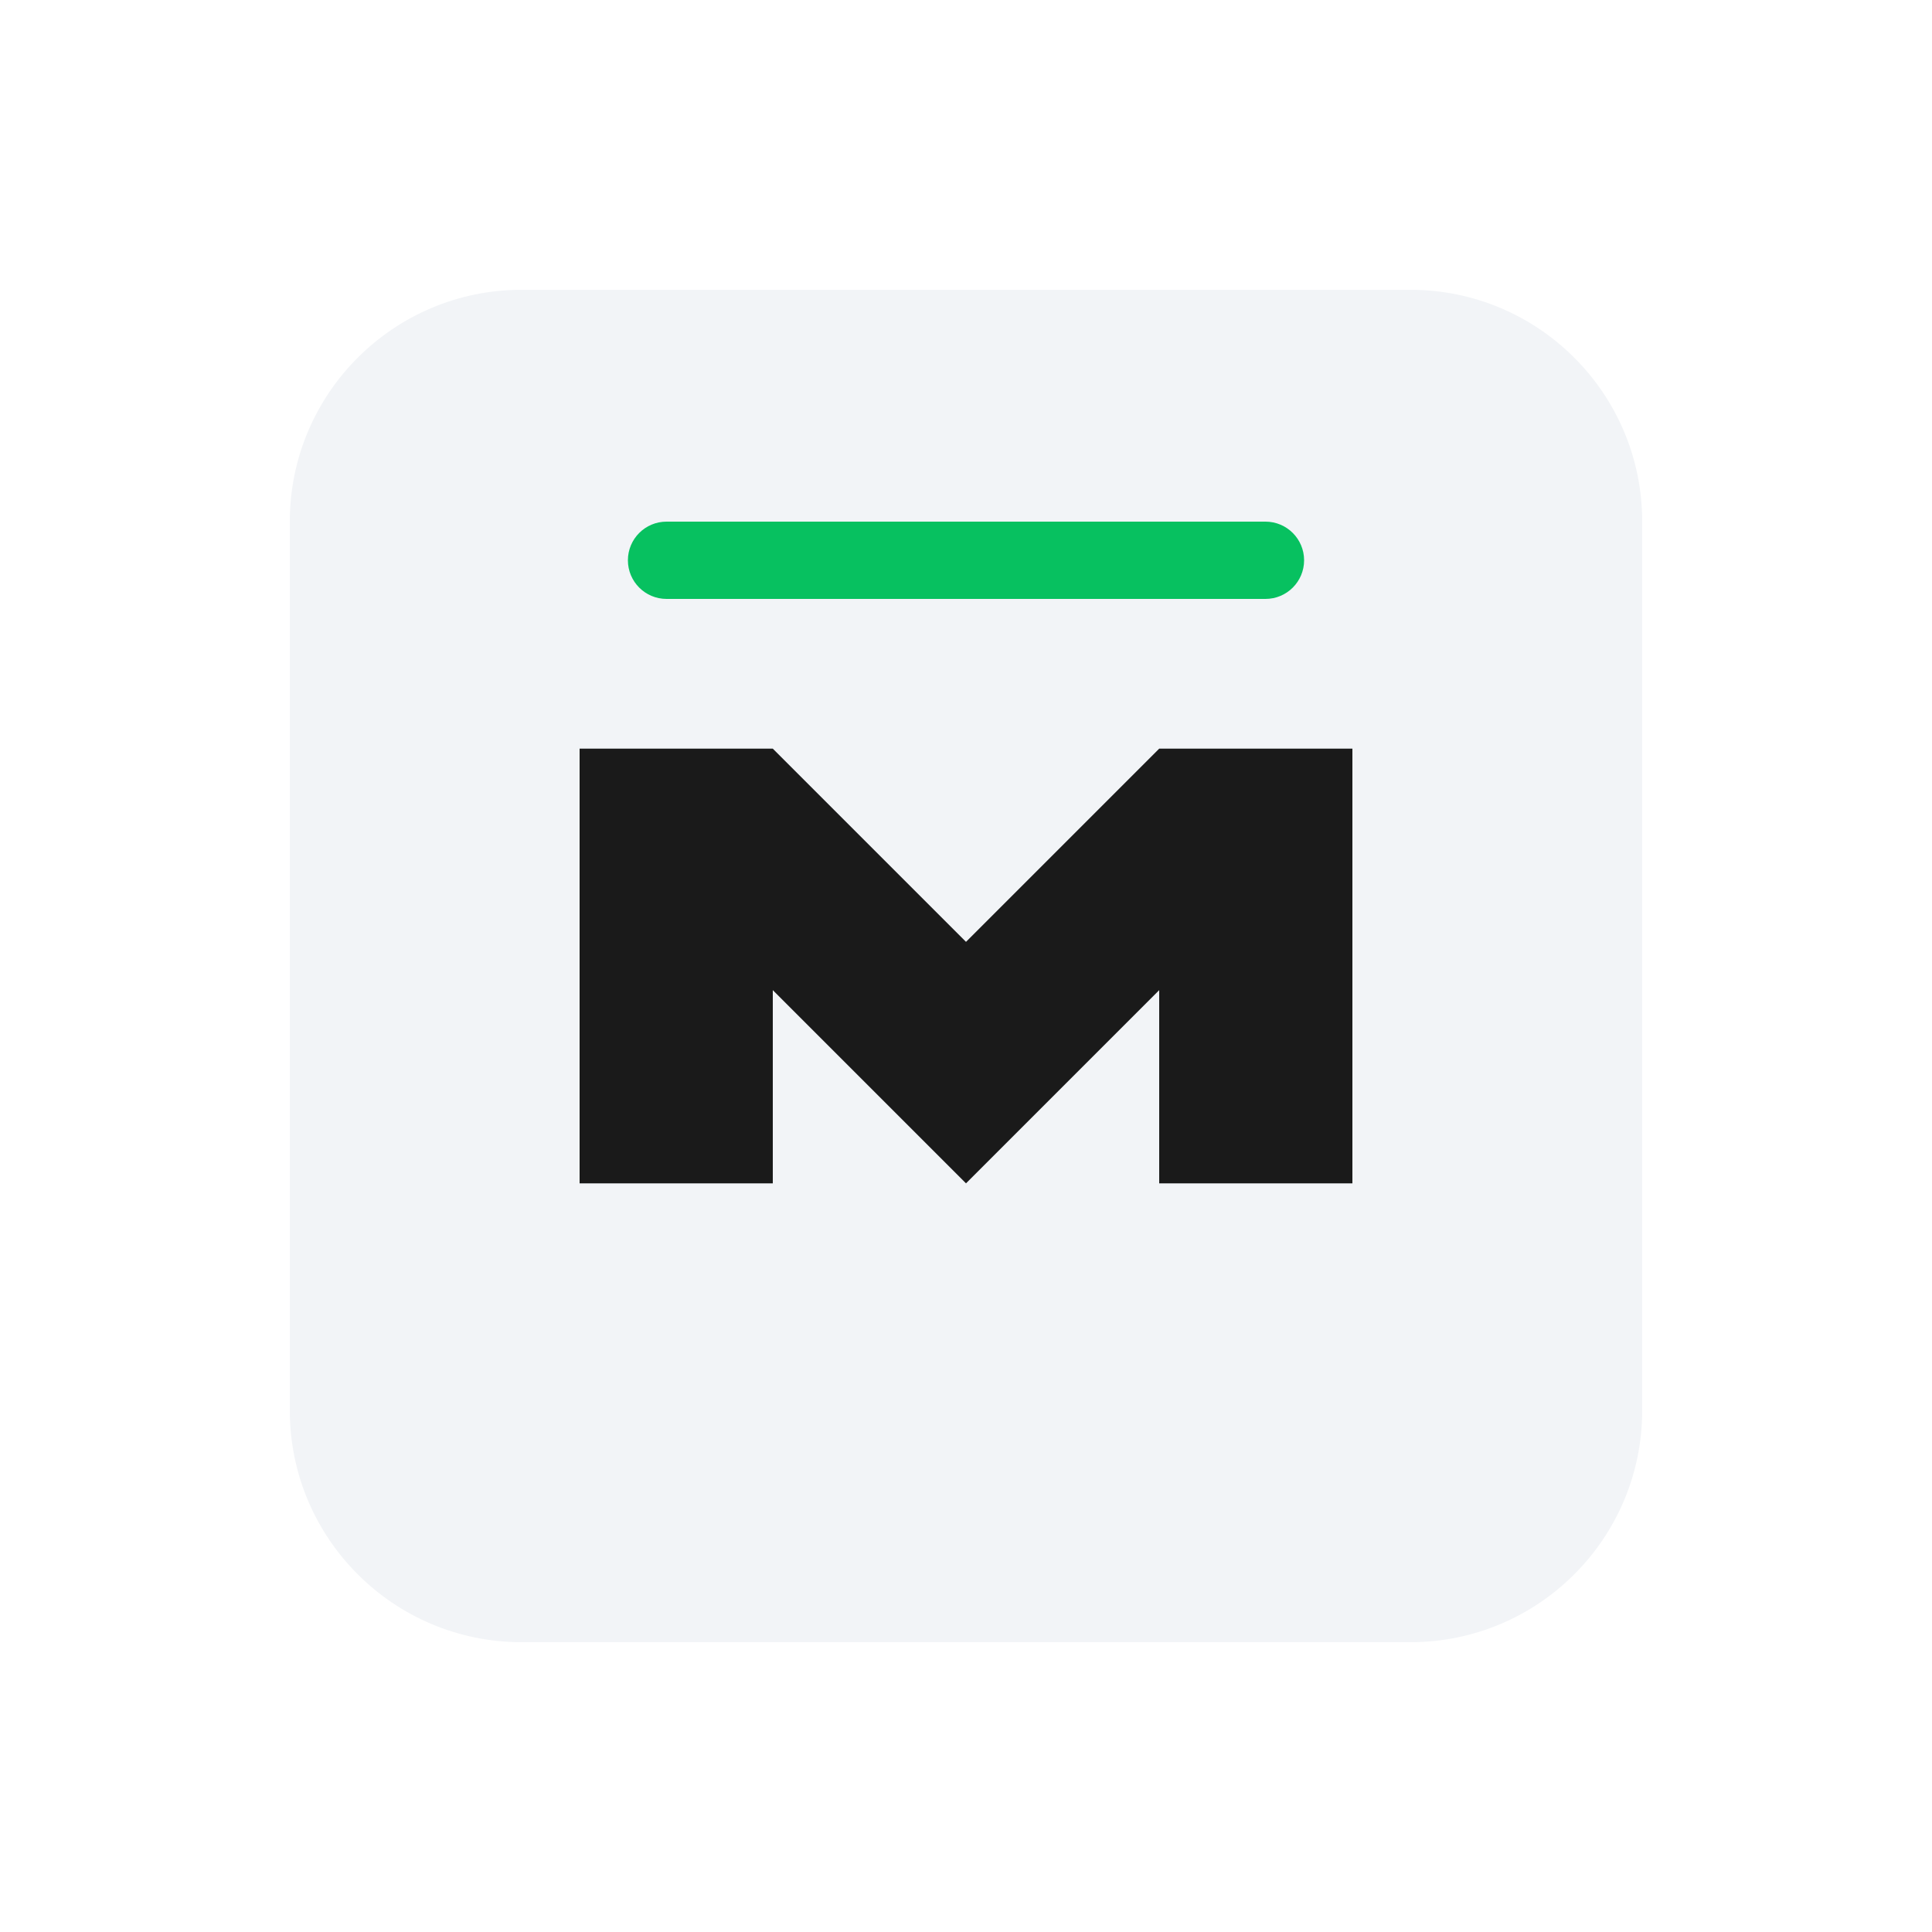
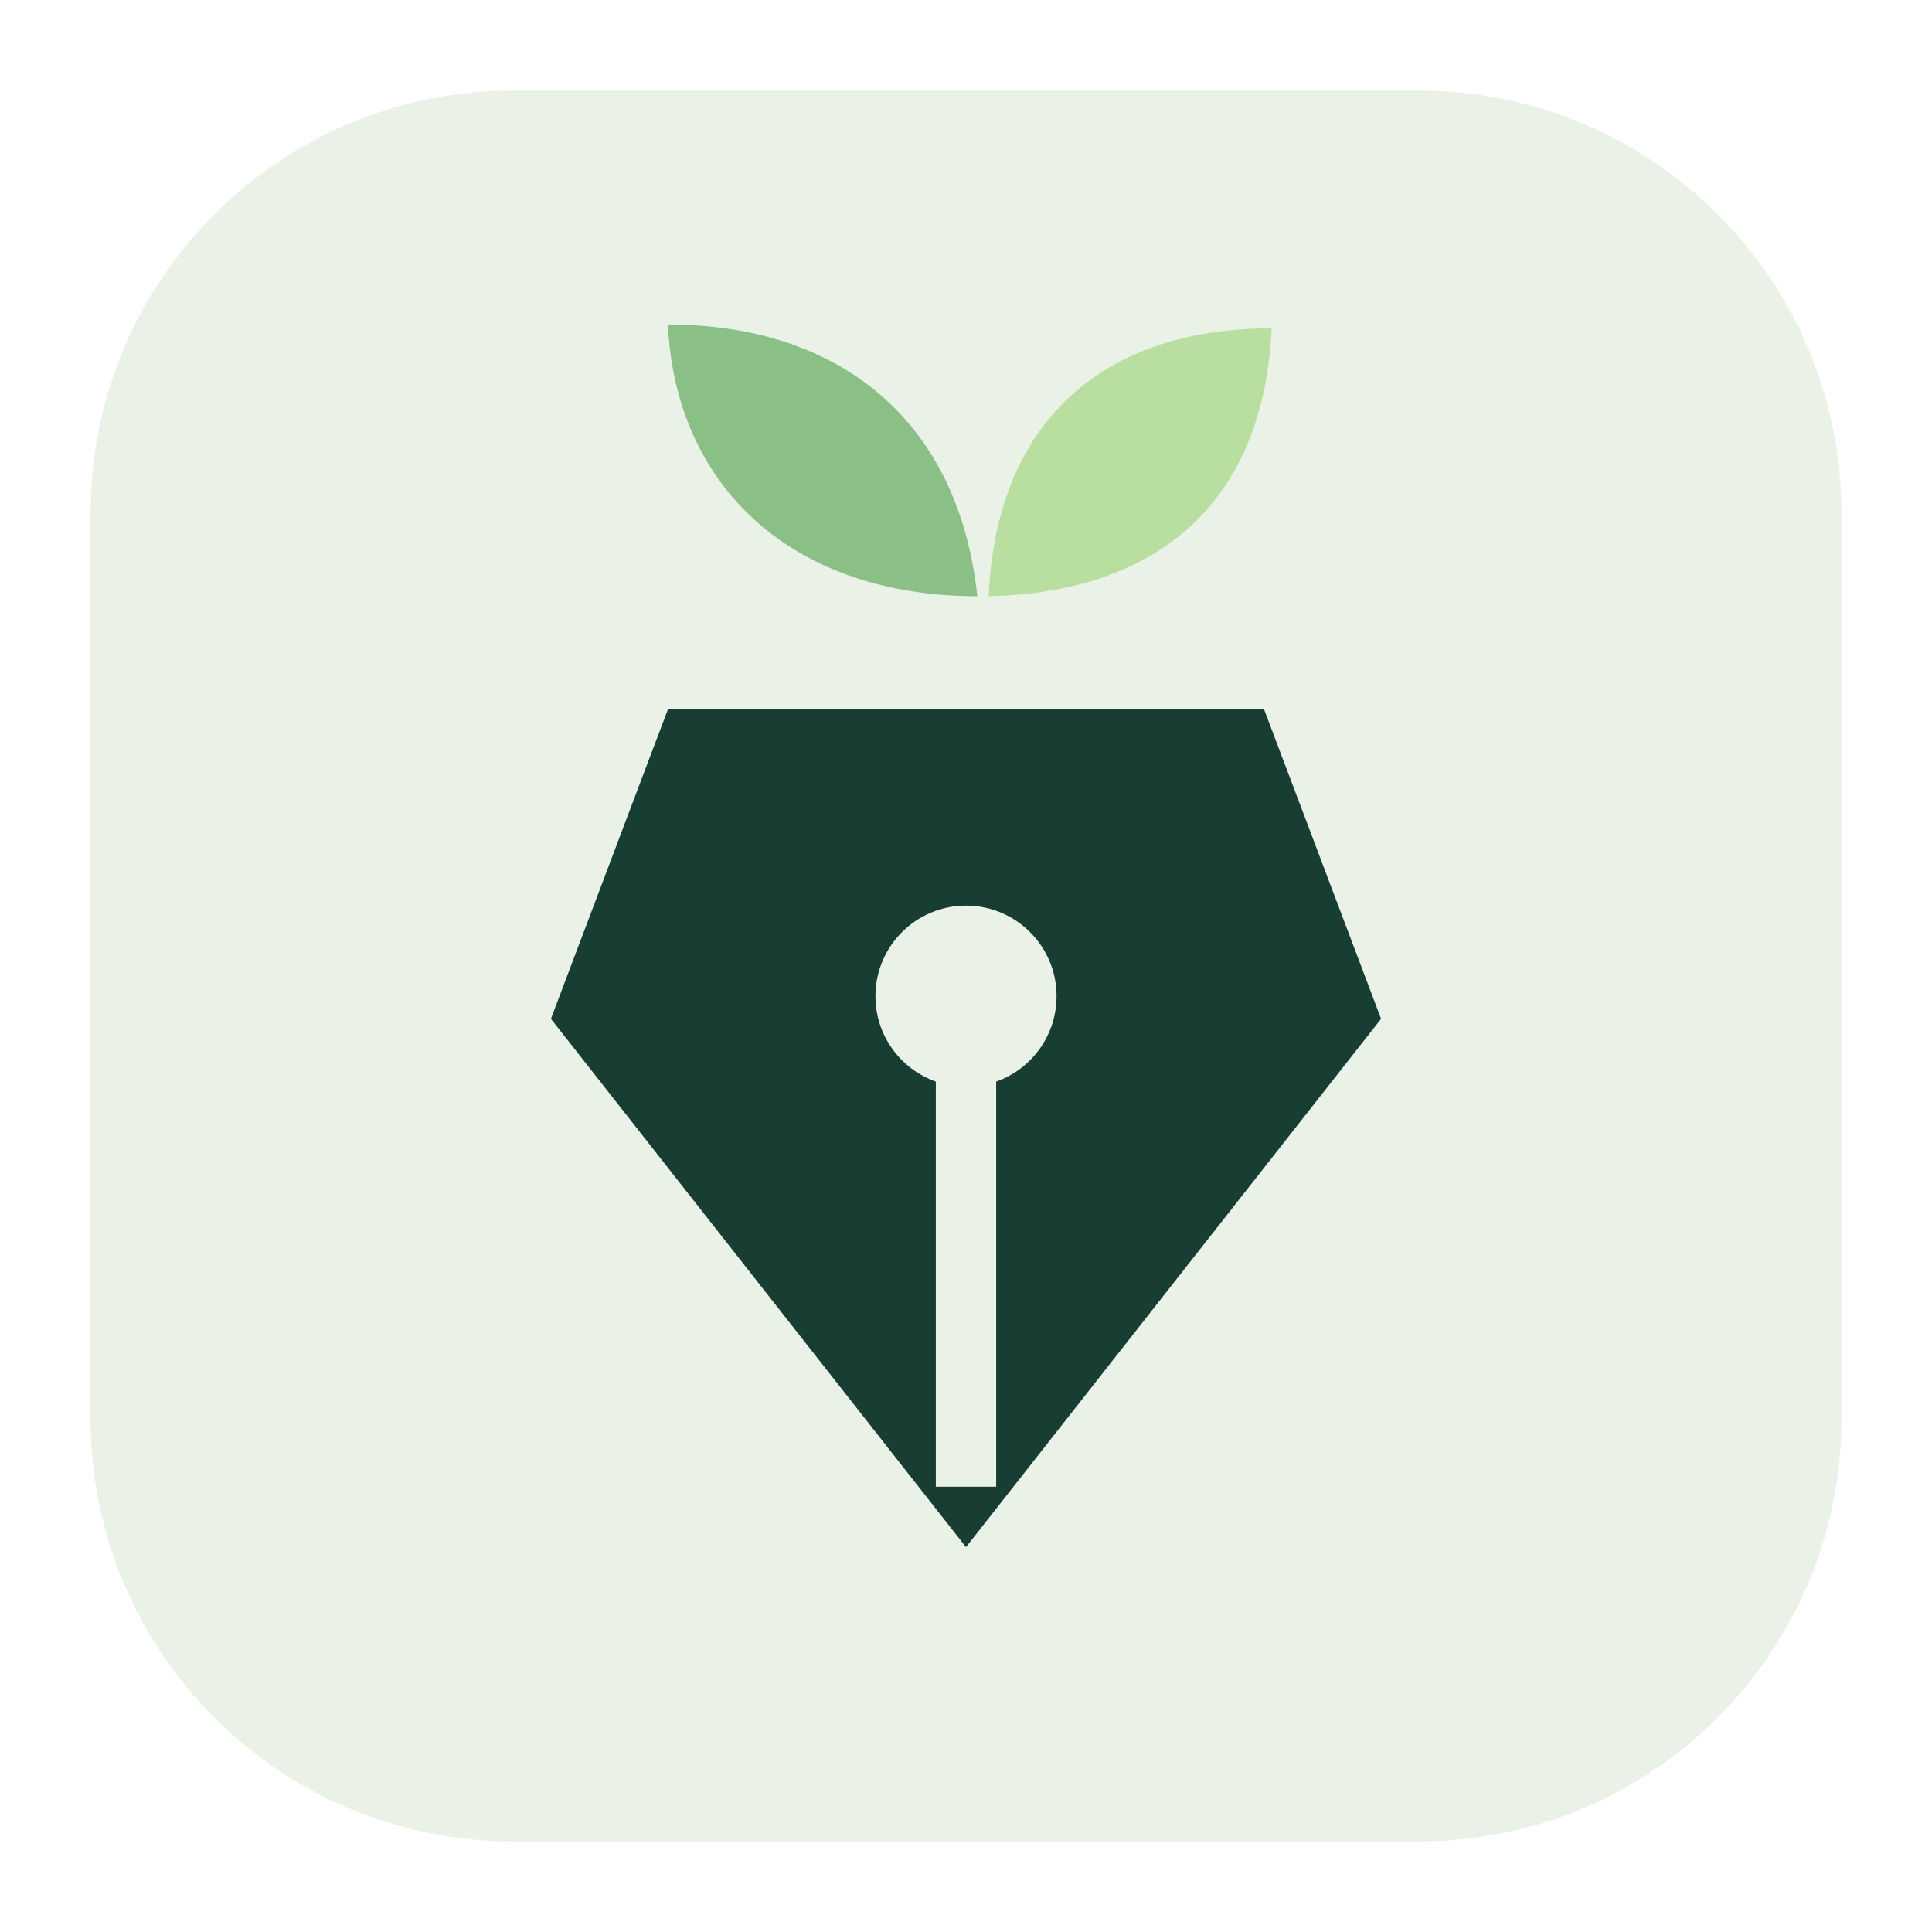
- <svg xmlns="http://www.w3.org/2000/svg" width="200" height="200" viewBox="0 0 200 200">
-   <rect x="30" y="30" width="140" height="140" rx="24" fill="#F2F4F7" />
-   <rect x="65" y="54" width="70" height="8" rx="4" fill="#07C160" />
-   <path d="M60 85 L60 130 H80 L80 110 L100 130 L120 110 L120 130 H140 L140 85 L120 85 L100 105 L80 85 Z" fill="#1A1A1A" transform="translate(0, -7.5)" />
+ <svg xmlns="http://www.w3.org/2000/svg" width="512" height="512" viewBox="0 0 512 512" fill="none">
+   <rect x="24" y="24" width="464" height="464" rx="112" fill="#EAF2E7" />
+   <path d="M259 158C210 158 179 129 177 86C222 86 254 111 259 158Z" fill="#8ABF86" />
+   <path d="M262 158C264 112 292 87 337 87C335 132 308 157 262 158Z" fill="#B9DFA0" />
+   <path d="M177 188H335L366 270L256 410L146 270L177 188Z" fill="#183D32" />
+   <path d="M256 275V394" stroke="#EAF2E7" stroke-width="16" />
+   <circle cx="256" cy="264" r="24" fill="#EAF2E7" />
</svg>
